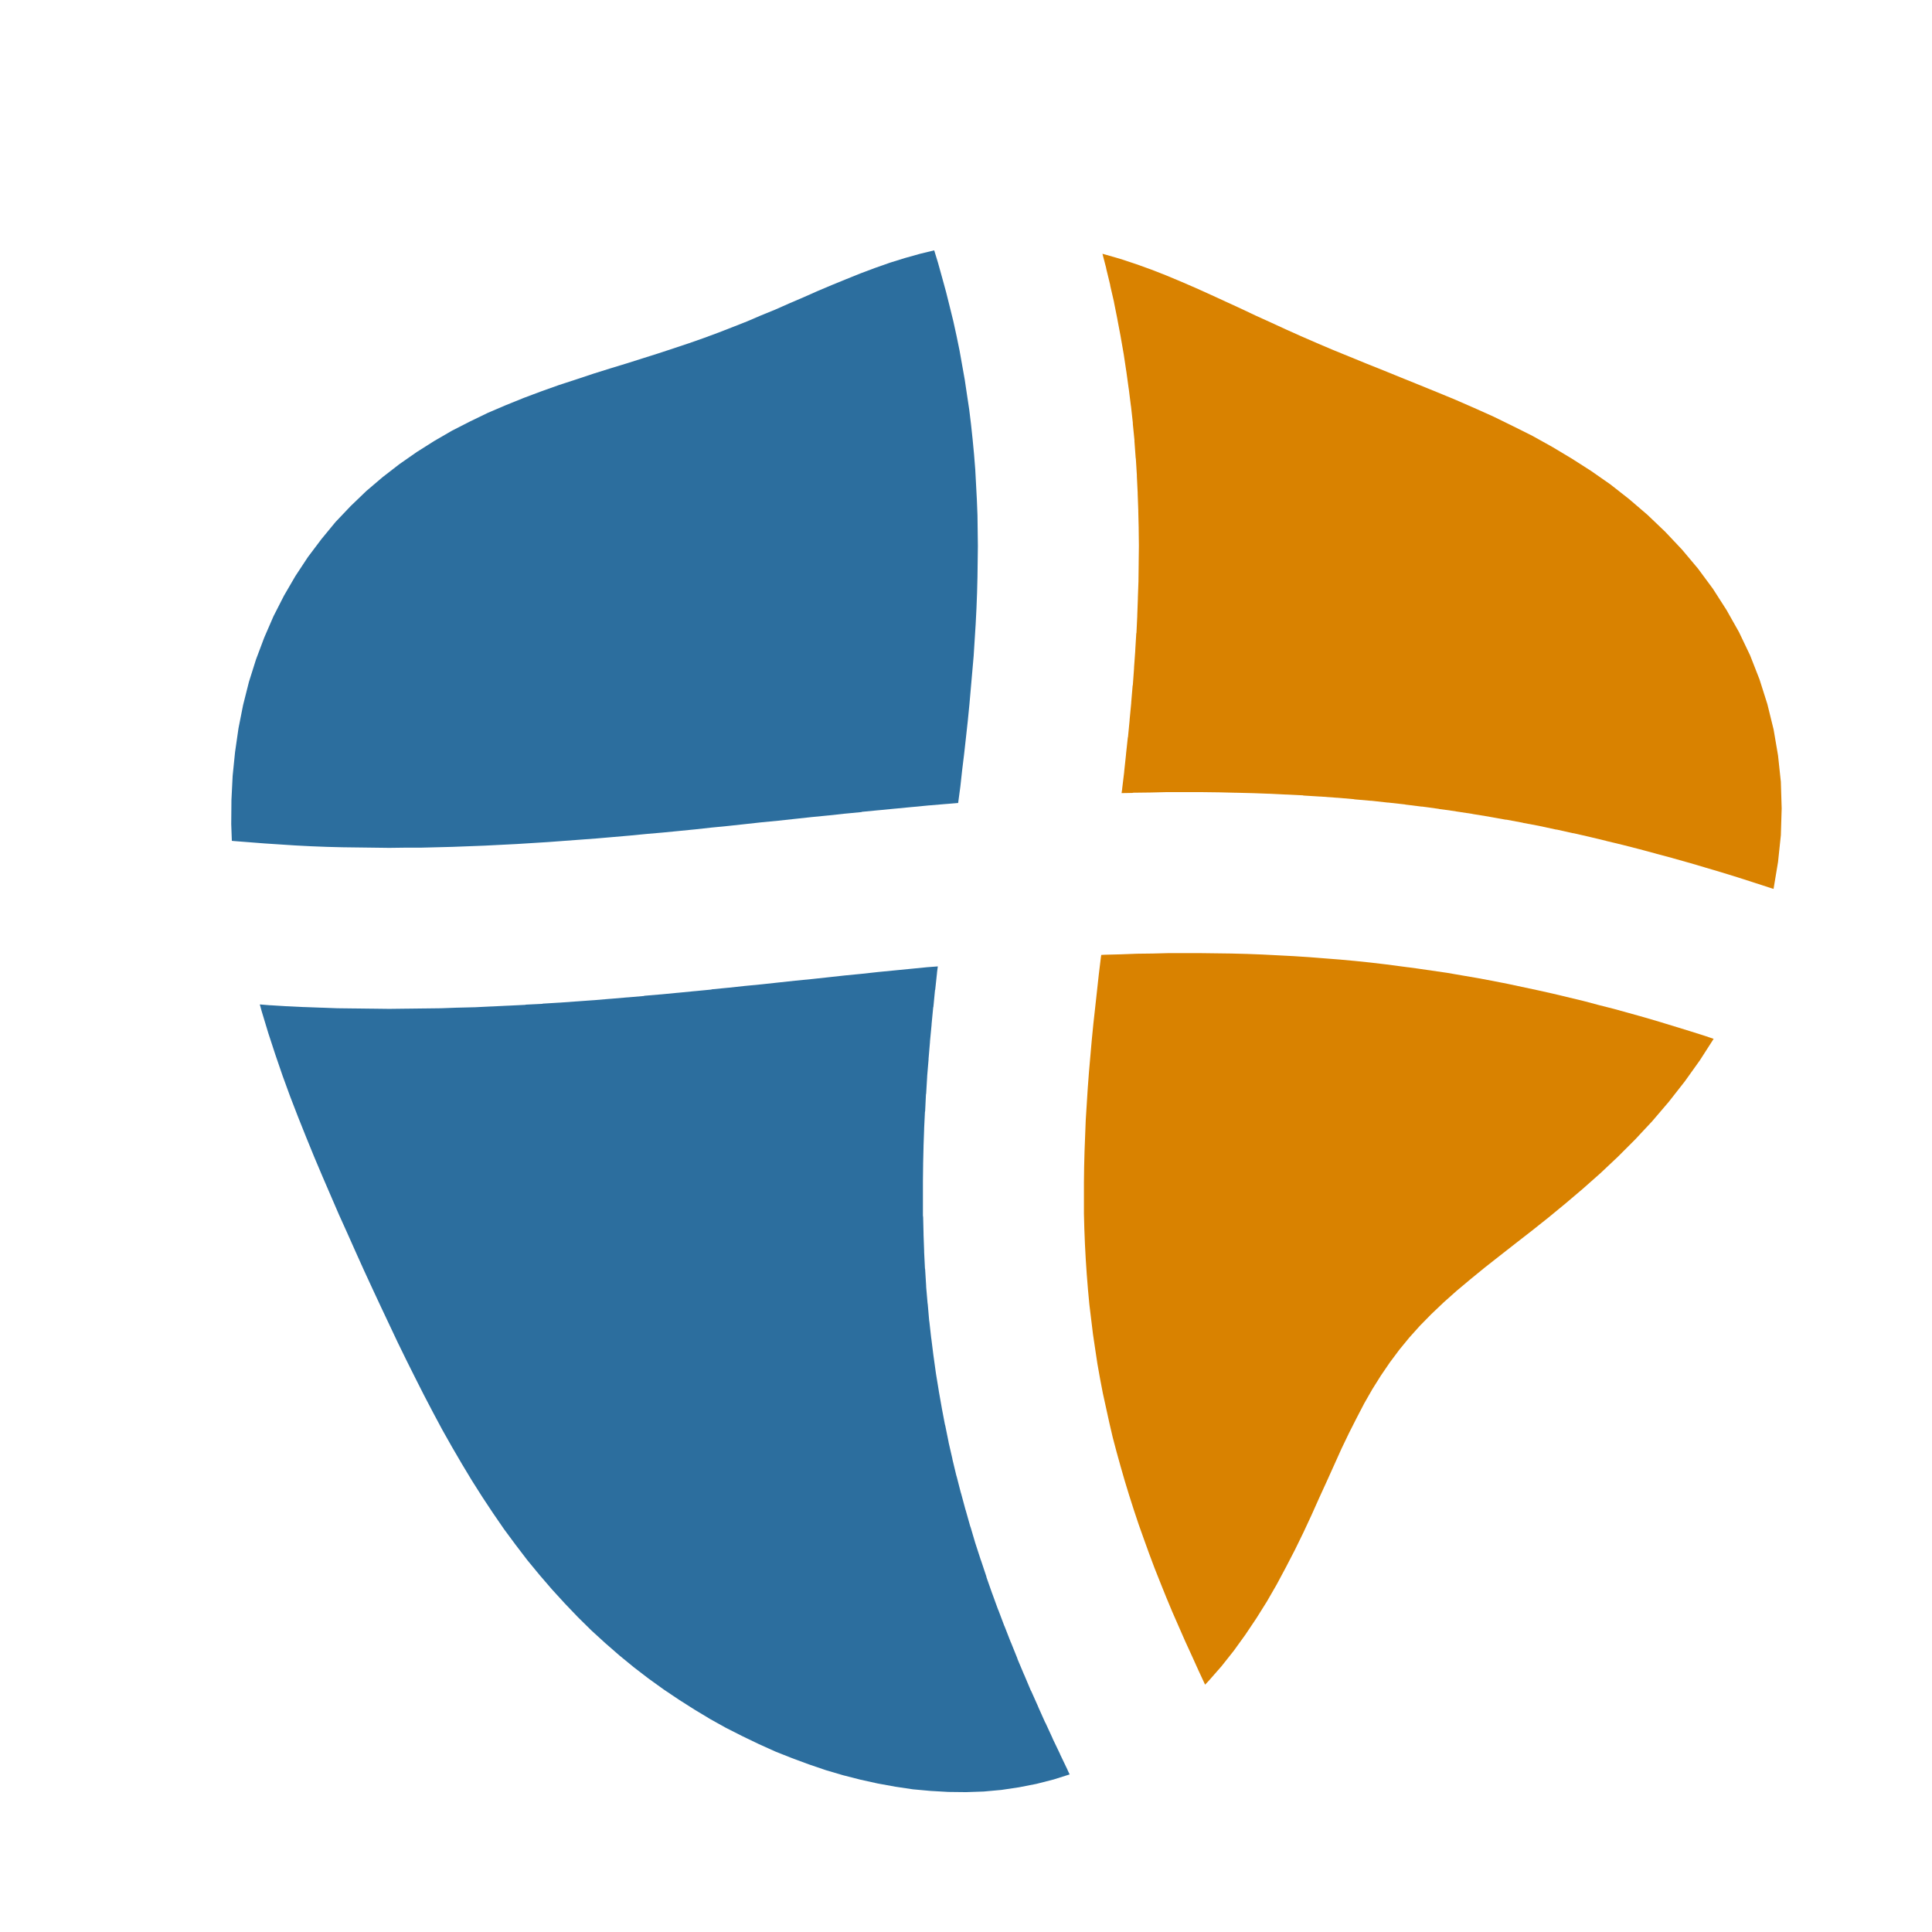
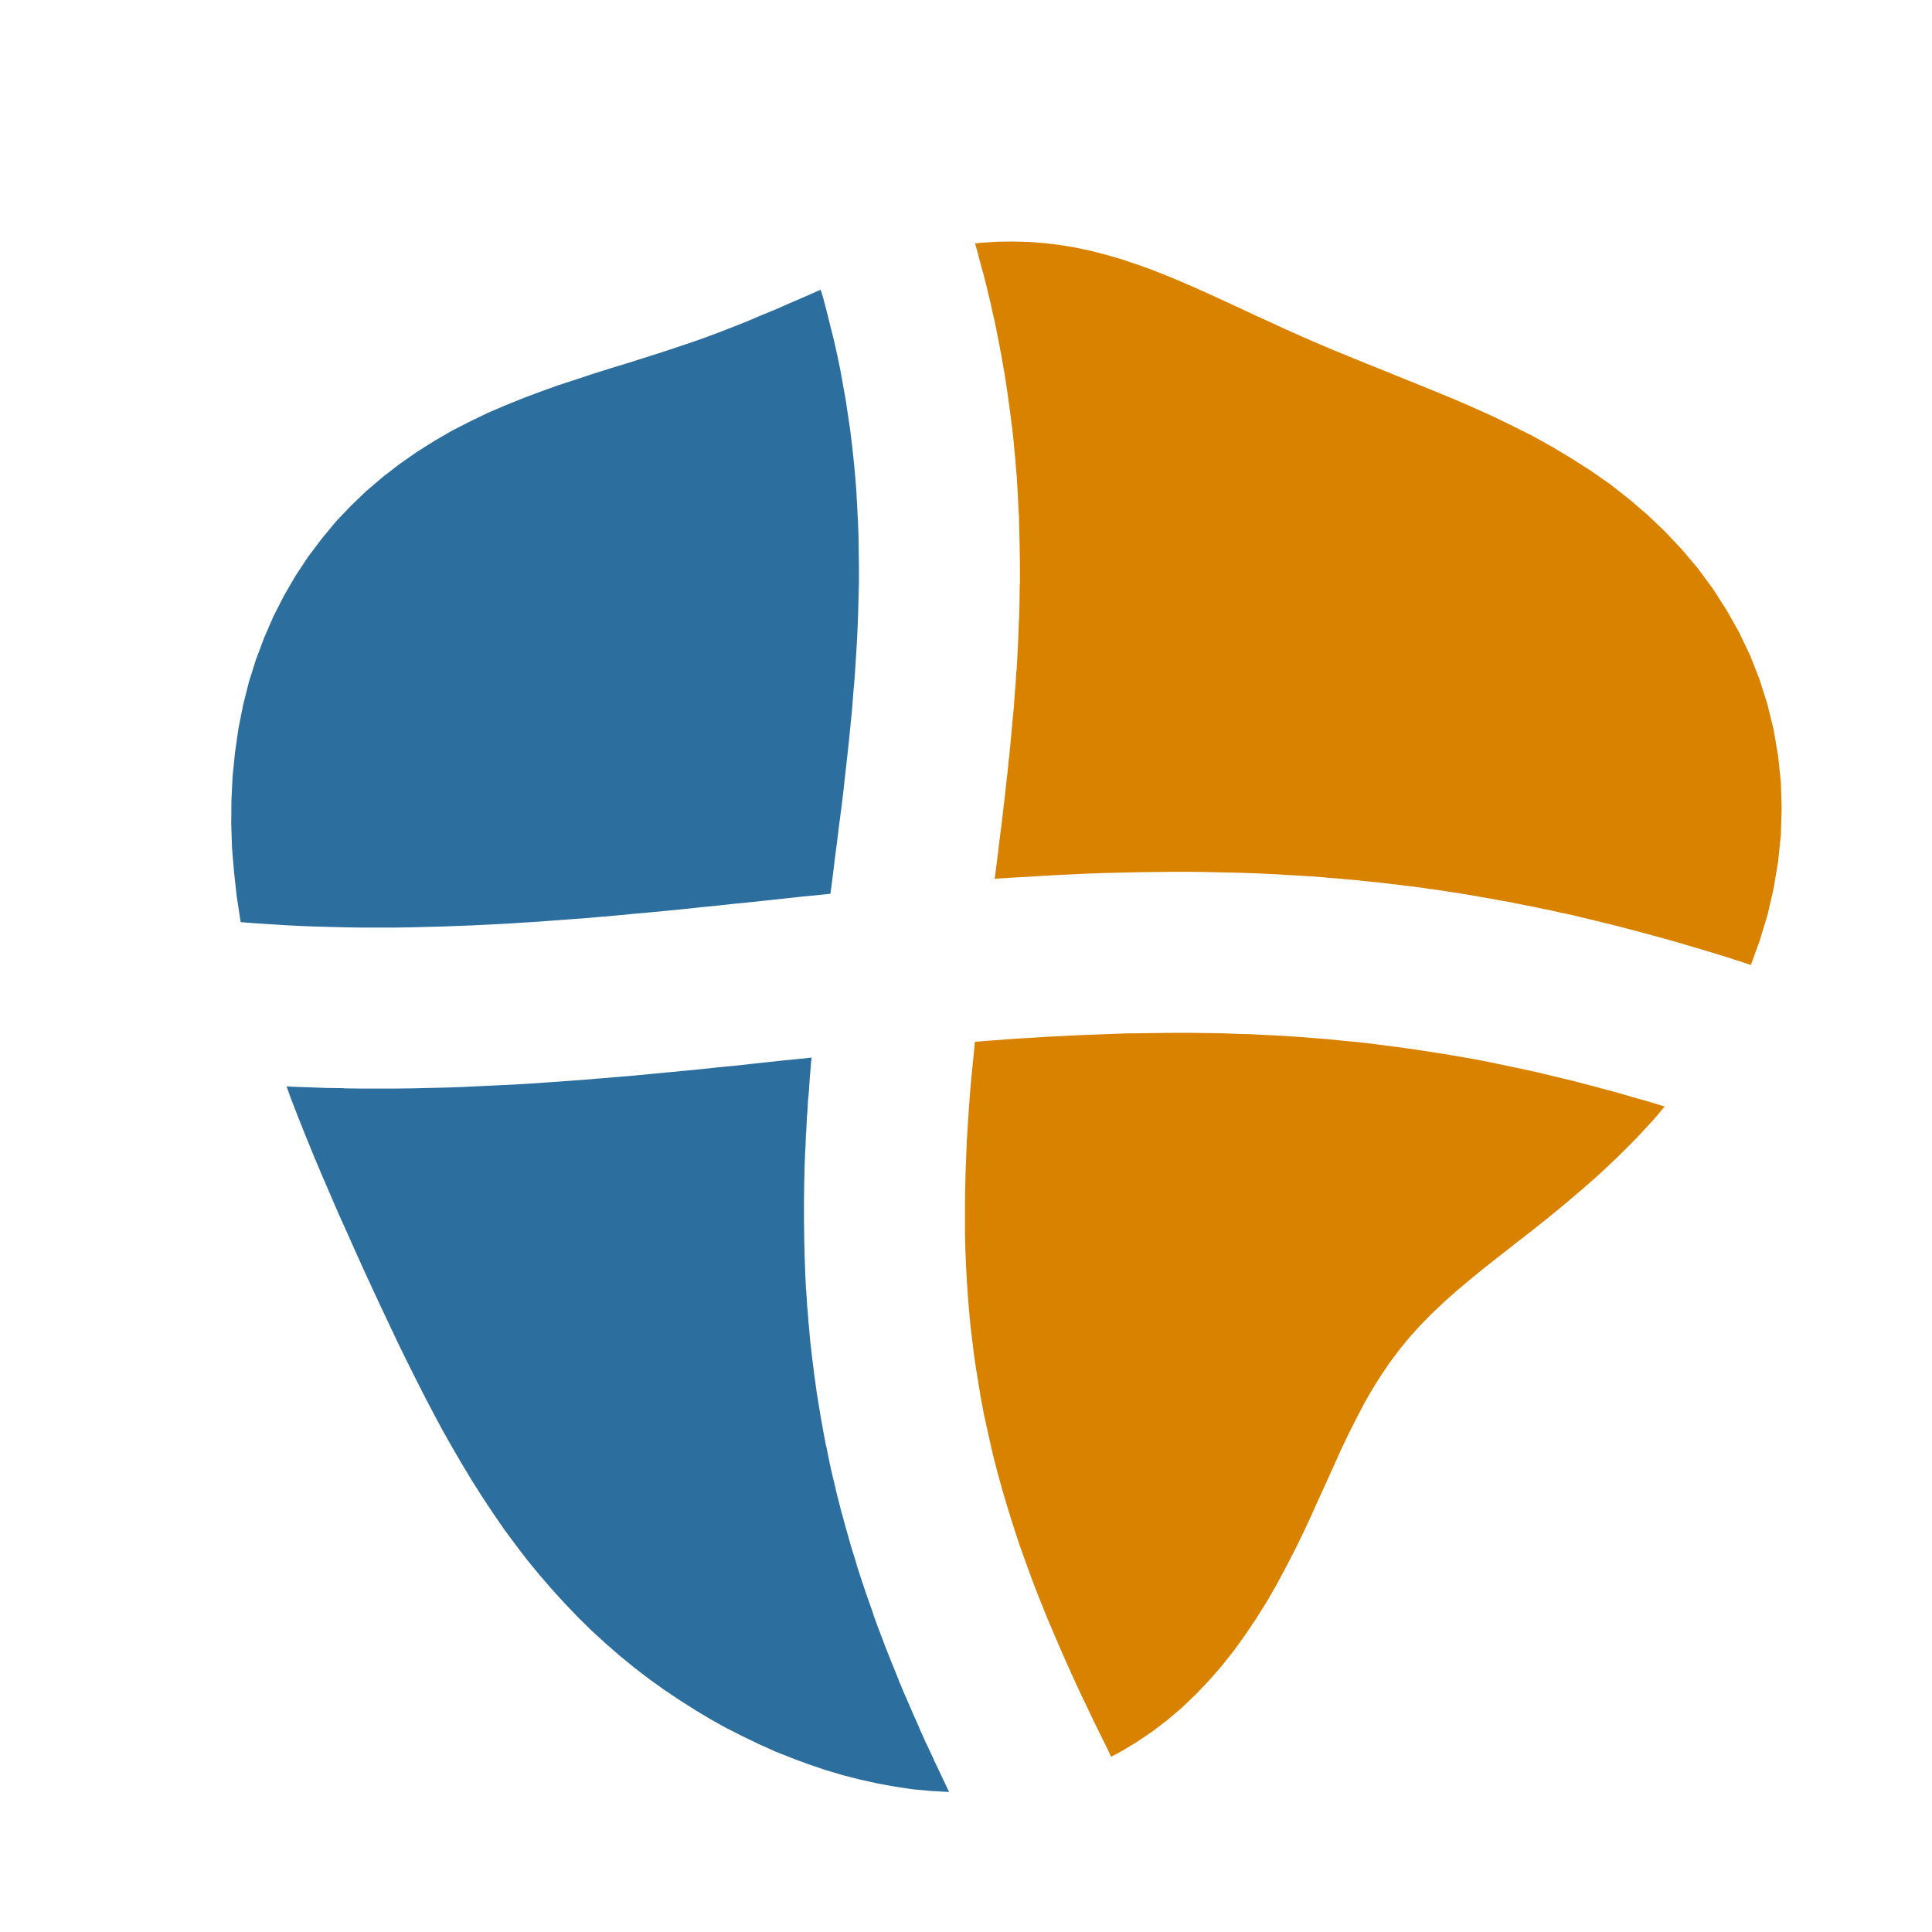
<svg xmlns="http://www.w3.org/2000/svg" viewBox="0 0 96 96">
-   <path d="M13.00,50.24 L13.33,51.33 L13.68,52.40 L14.04,53.45 L14.42,54.49 L14.81,55.50 L15.21,56.50 L15.61,57.48 L16.02,58.45 L16.43,59.40 L16.84,60.35 L17.26,61.28 L17.67,62.20 L18.08,63.11 L18.50,64.02 L18.92,64.92 L19.34,65.81 L19.76,66.70 L20.19,67.58 L20.63,68.46 L21.07,69.33 L21.52,70.19 L21.98,71.05 L22.46,71.90 L22.95,72.74 L23.45,73.57 L23.97,74.39 L24.50,75.19 L25.05,75.99 L25.62,76.76 L26.20,77.52 L26.81,78.26 L27.43,78.98 L28.07,79.68 L28.72,80.36 L29.39,81.02 L30.08,81.65 L30.78,82.26 L31.50,82.85 L32.23,83.41 L32.98,83.95 L33.74,84.46 L34.51,84.95 L35.29,85.42 L36.08,85.86 L36.89,86.27 L37.70,86.66 L38.52,87.03 L39.35,87.36 L40.19,87.67 L41.04,87.96 L41.89,88.21 L42.75,88.43 L43.61,88.62 L44.49,88.78 L45.36,88.91 L46.24,88.99 L47.12,89.04 L48.00,89.05 L48.88,89.02 L49.76,88.94 L50.63,88.81 L51.50,88.64 L52.36,88.42 L53.15,88.17 L53.05,87.96 L53.04,87.93 L52.68,87.18 L52.67,87.15 L52.31,86.40 L52.30,86.37 L51.95,85.61 L51.93,85.58 L51.59,84.82 L51.58,84.79 L51.24,84.03 L51.22,84.00 L50.90,83.24 L50.88,83.20 L50.56,82.44 L50.55,82.40 L50.24,81.63 L50.22,81.59 L49.92,80.82 L49.90,80.78 L49.61,80.01 L49.59,79.97 L49.31,79.20 L49.29,79.15 L49.02,78.38 L49.01,78.33 L48.75,77.55 L48.73,77.50 L48.48,76.73 L48.46,76.67 L48.23,75.89 L48.21,75.84 L47.99,75.06 L47.97,75.00 L47.76,74.22 L47.74,74.16 L47.54,73.38 L47.52,73.32 L47.33,72.53 L47.32,72.47 L47.14,71.69 L47.13,71.63 L46.97,70.84 L46.95,70.77 L46.80,69.98 L46.79,69.92 L46.65,69.13 L46.64,69.06 L46.51,68.27 L46.50,68.20 L46.39,67.41 L46.38,67.34 L46.28,66.54 L46.27,66.48 L46.18,65.68 L46.17,65.62 L46.10,64.81 L46.09,64.75 L46.02,63.94 L46.02,63.89 L45.97,63.08 L45.96,63.02 L45.92,62.21 L45.92,62.15 L45.89,61.34 L45.89,61.28 L45.87,60.47 L45.86,60.41 L45.86,59.60 L45.86,59.54 L45.86,58.72 L45.86,58.68 L45.87,57.85 L45.87,57.81 L45.89,56.98 L45.89,56.94 L45.92,56.11 L45.92,56.07 L45.96,55.25 L45.97,55.21 L46.01,54.38 L46.02,54.34 L46.07,53.51 L46.07,53.48 L46.14,52.65 L46.14,52.61 L46.21,51.78 L46.21,51.75 L46.29,50.92 L46.29,50.89 L46.37,50.06 L46.38,50.03 L46.46,49.20 L46.47,49.18 L46.56,48.34 L46.56,48.32 L46.60,48.02 L46.07,48.06 L45.26,48.14 L44.44,48.22 L43.62,48.30 L42.80,48.39 L41.98,48.47 L41.16,48.56 L40.33,48.65 L39.51,48.73 L38.68,48.82 L37.85,48.91 L37.02,48.99 L37.02,48.99 L36.19,49.08 L36.18,49.08 L35.36,49.16 L35.35,49.17 L34.52,49.25 L34.51,49.25 L33.69,49.33 L33.68,49.33 L32.85,49.41 L32.84,49.41 L32.01,49.48 L32.00,49.49 L31.18,49.56 L31.16,49.56 L30.34,49.63 L30.32,49.63 L29.50,49.70 L29.48,49.70 L28.65,49.76 L28.64,49.76 L27.81,49.82 L27.79,49.82 L26.97,49.87 L26.95,49.88 L26.13,49.92 L26.10,49.93 L25.28,49.97 L25.26,49.97 L24.44,50.01 L24.41,50.01 L23.59,50.05 L23.56,50.05 L22.75,50.07 L22.72,50.07 L21.90,50.10 L21.87,50.10 L21.05,50.11 L21.02,50.11 L20.21,50.12 L20.17,50.12 L19.36,50.13 L19.33,50.13 L18.51,50.12 L18.48,50.12 L17.67,50.11 L17.63,50.11 L16.82,50.10 L16.78,50.10 L15.97,50.07 L15.94,50.07 L15.13,50.04 L15.09,50.04 L14.28,50.00 L14.24,50.00 L13.43,49.95 L13.40,49.95 L12.91,49.91 L13.00,50.24 Z" fill="#2c6e9e" fill-opacity="1.0" />
-   <path d="M60.06,83.52 L60.70,82.79 L61.31,82.02 L61.88,81.23 L62.43,80.41 L62.95,79.58 L63.44,78.73 L63.90,77.87 L64.35,77.00 L64.77,76.14 L65.17,75.28 L65.55,74.43 L65.93,73.60 L66.30,72.78 L66.66,71.98 L67.03,71.21 L67.41,70.46 L67.79,69.73 L68.19,69.03 L68.61,68.36 L69.06,67.70 L69.53,67.07 L70.03,66.46 L70.56,65.87 L71.13,65.29 L71.74,64.71 L72.38,64.14 L73.06,63.57 L73.77,62.99 L74.52,62.40 L75.30,61.79 L76.11,61.16 L76.94,60.50 L77.79,59.80 L78.65,59.07 L79.52,58.30 L80.39,57.48 L81.25,56.62 L82.10,55.71 L82.92,54.75 L83.72,53.73 L84.47,52.68 L85.15,51.62 L84.71,51.47 L83.95,51.23 L83.20,51.00 L82.45,50.77 L81.70,50.55 L80.95,50.34 L80.19,50.13 L79.44,49.94 L78.69,49.74 L77.94,49.56 L77.19,49.38 L76.43,49.21 L75.68,49.05 L74.93,48.89 L74.17,48.74 L73.42,48.60 L72.66,48.47 L71.91,48.34 L71.15,48.23 L70.39,48.12 L69.63,48.02 L68.87,47.92 L68.11,47.83 L67.34,47.75 L66.58,47.68 L65.81,47.62 L65.05,47.56 L64.28,47.51 L63.51,47.47 L62.73,47.43 L61.96,47.40 L61.18,47.38 L60.41,47.37 L59.63,47.36 L58.84,47.36 L58.06,47.36 L57.28,47.38 L56.49,47.39 L55.70,47.42 L54.91,47.44 L54.72,47.45 L54.70,47.59 L54.60,48.41 L54.51,49.23 L54.42,50.05 L54.33,50.86 L54.25,51.67 L54.18,52.47 L54.11,53.27 L54.05,54.07 L54.00,54.86 L53.95,55.65 L53.92,56.43 L53.89,57.21 L53.87,57.99 L53.86,58.76 L53.86,59.53 L53.86,60.30 L53.88,61.06 L53.91,61.82 L53.95,62.57 L54.00,63.32 L54.06,64.07 L54.13,64.82 L54.22,65.56 L54.31,66.30 L54.42,67.04 L54.53,67.77 L54.66,68.50 L54.80,69.23 L54.96,69.96 L55.12,70.69 L55.29,71.42 L55.48,72.14 L55.68,72.86 L55.89,73.59 L56.11,74.31 L56.34,75.03 L56.58,75.75 L56.84,76.48 L57.10,77.20 L57.37,77.92 L57.66,78.65 L57.95,79.37 L58.25,80.09 L58.57,80.82 L58.89,81.55 L59.22,82.27 L59.55,83.00 L59.88,83.71 L60.06,83.52 Z" fill="#d98200" />
-   <path d="M88.13,44.15 L88.35,42.83 L88.49,41.50 L88.53,40.17 L88.49,38.85 L88.35,37.54 L88.13,36.25 L87.82,34.99 L87.43,33.76 L86.96,32.56 L86.41,31.41 L85.79,30.31 L85.11,29.25 L84.37,28.25 L83.58,27.31 L82.74,26.42 L81.86,25.58 L80.95,24.80 L80.02,24.07 L79.06,23.40 L78.09,22.78 L77.12,22.20 L76.15,21.66 L75.17,21.17 L74.21,20.70 L73.25,20.27 L72.31,19.86 L71.39,19.48 L70.48,19.11 L69.59,18.75 L68.73,18.40 L67.88,18.06 L67.05,17.72 L66.24,17.39 L65.44,17.05 L64.66,16.71 L63.90,16.37 L63.14,16.02 L62.39,15.68 L61.65,15.33 L60.91,14.99 L60.17,14.65 L59.44,14.32 L58.70,14.00 L57.96,13.69 L57.22,13.40 L56.47,13.13 L55.72,12.88 L54.96,12.66 L54.78,12.61 L54.96,13.30 L54.97,13.36 L55.16,14.14 L55.17,14.21 L55.35,14.99 L55.36,15.05 L55.52,15.85 L55.53,15.91 L55.68,16.70 L55.69,16.76 L55.83,17.56 L55.84,17.62 L55.96,18.42 L55.97,18.48 L56.08,19.28 L56.09,19.34 L56.19,20.14 L56.20,20.20 L56.29,21.01 L56.29,21.07 L56.37,21.87 L56.37,21.93 L56.43,22.74 L56.44,22.80 L56.49,23.61 L56.49,23.67 L56.53,24.48 L56.53,24.53 L56.56,25.35 L56.56,25.40 L56.58,26.22 L56.58,26.27 L56.59,27.09 L56.59,27.14 L56.58,27.96 L56.58,28.01 L56.57,28.83 L56.57,28.88 L56.54,29.70 L56.54,29.75 L56.51,30.57 L56.51,30.61 L56.47,31.44 L56.46,31.48 L56.41,32.31 L56.41,32.34 L56.35,33.17 L56.35,33.21 L56.29,34.04 L56.28,34.07 L56.21,34.90 L56.21,34.93 L56.13,35.76 L56.13,35.79 L56.05,36.62 L56.04,36.65 L55.95,37.48 L55.95,37.50 L55.86,38.34 L55.86,38.36 L55.76,39.19 L55.76,39.21 L55.73,39.41 L56.27,39.40 L56.30,39.39 L57.12,39.38 L57.15,39.38 L57.96,39.36 L57.99,39.36 L58.81,39.36 L58.84,39.36 L59.66,39.36 L59.69,39.36 L60.50,39.37 L60.54,39.37 L61.35,39.39 L61.39,39.39 L62.20,39.41 L62.23,39.41 L63.04,39.44 L63.08,39.44 L63.89,39.48 L63.93,39.48 L64.74,39.52 L64.77,39.53 L65.58,39.58 L65.62,39.58 L66.43,39.64 L66.46,39.64 L67.27,39.71 L67.31,39.72 L68.11,39.79 L68.15,39.79 L68.96,39.88 L68.99,39.88 L69.80,39.97 L69.84,39.98 L70.64,40.08 L70.68,40.08 L71.48,40.19 L71.52,40.20 L72.32,40.31 L72.35,40.32 L73.15,40.44 L73.19,40.45 L73.99,40.58 L74.03,40.59 L74.82,40.73 L74.86,40.73 L75.66,40.88 L75.69,40.89 L76.49,41.04 L76.53,41.05 L77.32,41.22 L77.35,41.22 L78.15,41.40 L78.18,41.40 L78.97,41.58 L79.01,41.59 L79.80,41.78 L79.83,41.79 L80.62,41.98 L80.66,41.99 L81.44,42.19 L81.48,42.20 L82.26,42.41 L82.29,42.42 L83.08,42.63 L83.11,42.64 L83.89,42.86 L83.93,42.87 L84.71,43.10 L84.74,43.11 L85.52,43.34 L85.55,43.35 L86.33,43.59 L86.36,43.60 L87.14,43.85 L87.17,43.86 L87.94,44.11 L87.97,44.12 L88.13,44.17 L88.13,44.15 Z" fill="#d98200" />
-   <path d="M45.72,12.61 L44.97,12.82 L44.23,13.05 L43.49,13.31 L42.77,13.58 L42.05,13.87 L41.34,14.16 L40.63,14.46 L39.93,14.77 L39.23,15.07 L38.53,15.38 L37.82,15.67 L37.12,15.97 L36.41,16.25 L35.69,16.53 L34.96,16.80 L34.22,17.06 L33.47,17.31 L32.71,17.56 L31.92,17.81 L31.13,18.06 L30.31,18.31 L29.48,18.57 L28.64,18.85 L27.78,19.13 L26.91,19.44 L26.03,19.77 L25.14,20.13 L24.25,20.51 L23.36,20.94 L22.46,21.40 L21.58,21.91 L20.71,22.46 L19.85,23.06 L19.01,23.71 L18.20,24.40 L17.42,25.15 L16.67,25.94 L15.97,26.79 L15.30,27.68 L14.68,28.62 L14.11,29.60 L13.59,30.62 L13.13,31.68 L12.72,32.77 L12.37,33.88 L12.08,35.03 L11.85,36.19 L11.68,37.37 L11.56,38.55 L11.50,39.75 L11.49,40.95 L11.52,41.78 L11.61,41.79 L12.38,41.85 L13.15,41.91 L13.91,41.96 L14.68,42.01 L15.46,42.05 L16.23,42.08 L17.01,42.10 L17.78,42.11 L18.56,42.12 L19.34,42.13 L20.13,42.12 L20.91,42.12 L21.70,42.10 L22.49,42.08 L23.28,42.05 L24.07,42.02 L24.86,41.98 L25.66,41.94 L26.46,41.89 L27.26,41.84 L28.06,41.78 L28.87,41.72 L29.67,41.66 L30.48,41.59 L31.29,41.52 L32.11,41.44 L32.92,41.37 L33.74,41.29 L34.55,41.21 L35.37,41.12 L36.19,41.04 L37.02,40.95 L37.84,40.86 L38.67,40.78 L39.50,40.69 L40.33,40.60 L41.15,40.52 L41.16,40.52 L41.98,40.43 L41.99,40.43 L42.82,40.35 L42.82,40.34 L43.65,40.26 L43.66,40.26 L44.48,40.18 L44.49,40.18 L45.32,40.10 L45.33,40.10 L46.16,40.02 L46.17,40.02 L47.00,39.95 L47.01,39.95 L47.61,39.90 L47.72,39.08 L47.81,38.26 L47.91,37.44 L48.00,36.63 L48.09,35.81 L48.17,35.00 L48.24,34.20 L48.31,33.40 L48.38,32.60 L48.43,31.81 L48.48,31.02 L48.52,30.23 L48.55,29.45 L48.57,28.67 L48.58,27.90 L48.59,27.13 L48.58,26.36 L48.57,25.60 L48.54,24.84 L48.50,24.08 L48.46,23.33 L48.40,22.58 L48.33,21.84 L48.25,21.09 L48.16,20.35 L48.05,19.62 L47.94,18.88 L47.81,18.15 L47.68,17.42 L47.53,16.69 L47.37,15.96 L47.19,15.23 L47.01,14.51 L46.81,13.78 L46.61,13.06 L46.42,12.44 L45.72,12.61 Z" fill="#2c6e9e" fill-opacity="1.0" />
+   <path d="M14.42,54.49 L14.81,55.50 L15.21,56.50 L15.61,57.48 L16.02,58.45 L16.43,59.40 L16.84,60.35 L17.26,61.28 L17.67,62.20 L18.08,63.11 L18.50,64.02 L18.92,64.92 L19.34,65.81 L19.76,66.70 L20.19,67.58 L20.63,68.46 L21.07,69.33 L21.52,70.19 L21.98,71.05 L22.46,71.90 L22.95,72.74 L23.45,73.57 L23.97,74.39 L24.50,75.19 L25.05,75.99 L25.62,76.76 L26.20,77.52 L26.81,78.26 L27.43,78.98 L28.07,79.68 L28.72,80.36 L29.39,81.02 L30.08,81.65 L30.78,82.26 L31.50,82.85 L32.23,83.41 L32.98,83.95 L33.74,84.46 L34.51,84.95 L35.29,85.42 L36.08,85.86 L36.89,86.27 L37.70,86.66 L38.52,87.03 L39.35,87.36 L40.19,87.67 L41.04,87.96 L41.89,88.21 L42.75,88.43 L43.61,88.62 L44.49,88.78 L45.36,88.91 L46.24,88.99 L47.12,89.04 L47.16,89.04 L47.14,89.00 L47.13,88.98 L46.77,88.22 L46.76,88.20 L46.40,87.44 L46.39,87.41 L46.04,86.66 L46.02,86.63 L45.68,85.87 L45.67,85.83 L45.33,85.07 L45.32,85.04 L44.99,84.28 L44.97,84.24 L44.65,83.48 L44.64,83.44 L44.33,82.67 L44.31,82.63 L44.01,81.87 L43.99,81.82 L43.70,81.05 L43.68,81.01 L43.40,80.24 L43.39,80.19 L43.12,79.42 L43.10,79.37 L42.84,78.60 L42.82,78.54 L42.57,77.77 L42.56,77.71 L42.32,76.94 L42.30,76.88 L42.08,76.10 L42.06,76.04 L41.85,75.26 L41.83,75.21 L41.63,74.42 L41.61,74.36 L41.43,73.58 L41.41,73.52 L41.23,72.73 L41.22,72.67 L41.06,71.88 L41.04,71.82 L40.89,71.02 L40.88,70.96 L40.74,70.17 L40.73,70.10 L40.60,69.31 L40.59,69.25 L40.48,68.45 L40.47,68.39 L40.37,67.58 L40.36,67.52 L40.27,66.72 L40.26,66.66 L40.19,65.85 L40.18,65.79 L40.12,64.99 L40.11,64.93 L40.06,64.12 L40.05,64.06 L40.01,63.25 L40.01,63.19 L39.98,62.38 L39.98,62.32 L39.96,61.51 L39.96,61.45 L39.95,60.64 L39.95,60.59 L39.95,59.77 L39.95,59.72 L39.96,58.90 L39.96,58.85 L39.98,58.03 L39.98,57.98 L40.01,57.16 L40.02,57.11 L40.05,56.29 L40.06,56.25 L40.10,55.42 L40.11,55.38 L40.16,54.55 L40.17,54.52 L40.23,53.69 L40.23,53.66 L40.30,52.82 L40.30,52.79 L40.33,52.55 L39.78,52.61 L38.95,52.69 L38.12,52.78 L37.29,52.87 L36.47,52.96 L36.46,52.96 L35.63,53.04 L35.63,53.04 L34.80,53.13 L34.79,53.13 L33.97,53.21 L33.96,53.21 L33.13,53.29 L33.12,53.29 L32.30,53.37 L32.28,53.37 L31.46,53.45 L31.44,53.45 L30.62,53.52 L30.60,53.52 L29.78,53.59 L29.76,53.59 L28.94,53.66 L28.92,53.66 L28.10,53.72 L28.08,53.72 L27.26,53.78 L27.24,53.78 L26.41,53.84 L26.39,53.84 L25.57,53.89 L25.55,53.89 L24.72,53.93 L24.70,53.93 L23.88,53.97 L23.85,53.97 L23.03,54.01 L23.01,54.01 L22.19,54.04 L22.16,54.04 L21.34,54.06 L21.31,54.06 L20.50,54.08 L20.47,54.08 L19.65,54.09 L19.62,54.09 L18.80,54.09 L18.77,54.09 L17.96,54.09 L17.92,54.09 L17.11,54.08 L17.07,54.07 L16.26,54.06 L16.23,54.06 L15.42,54.03 L15.38,54.03 L14.57,54.00 L14.53,54.00 L14.24,53.98 L14.42,54.49 Z" fill="#2c6e9e" fill-opacity="1.0" />
+   <path d="M55.69,87.04 L56.47,86.57 L57.24,86.05 L57.99,85.48 L58.71,84.87 L59.40,84.21 L60.06,83.52 L60.70,82.79 L61.31,82.02 L61.88,81.23 L62.43,80.41 L62.95,79.58 L63.44,78.73 L63.90,77.87 L64.35,77.00 L64.77,76.14 L65.17,75.28 L65.55,74.43 L65.93,73.60 L66.30,72.78 L66.66,71.98 L67.03,71.21 L67.41,70.46 L67.79,69.73 L68.19,69.03 L68.61,68.36 L69.06,67.70 L69.53,67.07 L70.03,66.46 L70.56,65.87 L71.13,65.29 L71.74,64.71 L72.38,64.14 L73.06,63.57 L73.77,62.99 L74.52,62.40 L75.30,61.79 L76.11,61.16 L76.94,60.50 L77.79,59.80 L78.65,59.07 L79.52,58.30 L80.39,57.48 L81.25,56.62 L82.10,55.71 L82.72,54.98 L82.64,54.96 L81.89,54.73 L81.14,54.52 L80.39,54.30 L79.64,54.10 L78.89,53.90 L78.13,53.70 L77.38,53.52 L76.63,53.34 L75.88,53.17 L75.12,53.01 L74.37,52.85 L73.62,52.70 L72.86,52.56 L72.11,52.43 L71.35,52.31 L70.59,52.19 L69.83,52.08 L69.07,51.98 L68.31,51.88 L67.55,51.79 L66.79,51.72 L66.02,51.64 L65.26,51.58 L64.49,51.52 L63.72,51.47 L62.95,51.43 L62.18,51.39 L61.40,51.37 L60.63,51.34 L59.85,51.33 L59.07,51.32 L58.29,51.32 L57.50,51.33 L56.72,51.34 L55.93,51.35 L55.14,51.38 L54.35,51.41 L53.56,51.44 L52.76,51.48 L51.96,51.52 L51.17,51.57 L50.36,51.62 L49.56,51.68 L48.76,51.74 L48.44,51.77 L48.43,51.90 L48.35,52.71 L48.27,53.51 L48.20,54.31 L48.14,55.11 L48.09,55.90 L48.04,56.69 L48.01,57.47 L47.98,58.25 L47.96,59.03 L47.95,59.80 L47.95,60.57 L47.95,61.34 L47.97,62.10 L48.00,62.86 L48.04,63.61 L48.09,64.37 L48.15,65.11 L48.22,65.86 L48.31,66.60 L48.40,67.34 L48.51,68.08 L48.63,68.81 L48.75,69.54 L48.89,70.28 L49.05,71.00 L49.21,71.73 L49.38,72.46 L49.57,73.18 L49.77,73.91 L49.98,74.63 L50.20,75.35 L50.43,76.07 L50.67,76.80 L50.93,77.52 L51.19,78.24 L51.46,78.96 L51.75,79.69 L52.04,80.41 L52.35,81.14 L52.66,81.86 L52.98,82.59 L53.31,83.32 L53.64,84.04 L53.99,84.77 L54.34,85.51 L54.70,86.24 L55.06,86.97 L55.21,87.29 L55.69,87.04 Z" fill="#d98200" />
+   <path d="M40.63,14.46 L39.93,14.77 L39.23,15.07 L38.53,15.38 L37.82,15.67 L37.12,15.97 L36.41,16.25 L35.69,16.53 L34.96,16.80 L34.22,17.06 L33.47,17.31 L32.71,17.56 L31.92,17.81 L31.13,18.06 L30.31,18.31 L29.48,18.57 L28.64,18.85 L27.78,19.13 L26.91,19.44 L26.03,19.77 L25.14,20.13 L24.25,20.51 L23.36,20.94 L22.46,21.40 L21.58,21.91 L20.71,22.46 L19.85,23.06 L19.01,23.71 L18.20,24.40 L17.42,25.15 L16.67,25.94 L15.97,26.79 L15.30,27.68 L14.68,28.62 L14.11,29.60 L13.59,30.62 L13.13,31.68 L12.72,32.77 L12.37,33.88 L12.08,35.03 L11.85,36.19 L11.68,37.37 L11.56,38.55 L11.50,39.75 L11.49,40.95 L11.53,42.15 L11.63,43.34 L11.76,44.52 L11.94,45.70 L11.96,45.82 L12.59,45.87 L13.36,45.92 L14.13,45.97 L14.90,46.01 L15.67,46.04 L16.45,46.06 L17.23,46.08 L18.01,46.09 L18.79,46.09 L19.57,46.09 L20.35,46.08 L21.14,46.06 L21.93,46.04 L22.72,46.01 L23.51,45.98 L24.31,45.94 L25.10,45.90 L25.90,45.85 L26.70,45.80 L27.51,45.74 L28.31,45.68 L29.12,45.62 L29.93,45.55 L30.74,45.48 L31.55,45.40 L32.36,45.33 L33.18,45.25 L34.00,45.17 L34.82,45.08 L35.64,45.00 L36.46,44.91 L37.28,44.83 L38.11,44.74 L38.94,44.65 L39.77,44.56 L40.60,44.48 L40.60,44.48 L41.26,44.41 L41.28,44.29 L41.39,43.45 L41.49,42.61 L41.60,41.78 L41.70,40.95 L41.81,40.13 L41.91,39.30 L42.00,38.48 L42.09,37.67 L42.18,36.85 L42.26,36.05 L42.34,35.24 L42.40,34.44 L42.47,33.64 L42.52,32.85 L42.57,32.06 L42.61,31.27 L42.64,30.49 L42.66,29.71 L42.68,28.94 L42.68,28.17 L42.67,27.40 L42.66,26.64 L42.63,25.88 L42.59,25.13 L42.55,24.37 L42.49,23.62 L42.42,22.88 L42.34,22.14 L42.25,21.40 L42.14,20.66 L42.03,19.92 L41.90,19.19 L41.77,18.46 L41.62,17.73 L41.46,17.00 L41.28,16.28 L41.10,15.55 L40.91,14.83 L40.78,14.40 L40.63,14.46 Z" fill="#2c6e9e" fill-opacity="1.0" />
+   <path d="M87.44,46.74 L87.83,45.45 L88.13,44.15 L88.35,42.83 L88.49,41.50 L88.53,40.17 L88.49,38.85 L88.35,37.54 L88.13,36.25 L87.82,34.99 L87.43,33.76 L86.96,32.56 L86.41,31.41 L85.79,30.31 L85.11,29.25 L84.37,28.25 L83.58,27.31 L82.74,26.42 L81.86,25.58 L80.95,24.80 L80.02,24.07 L79.06,23.40 L78.09,22.78 L77.12,22.20 L76.15,21.66 L75.17,21.17 L74.21,20.70 L73.25,20.27 L72.31,19.86 L71.39,19.48 L70.48,19.11 L69.59,18.75 L68.73,18.40 L67.88,18.06 L67.05,17.72 L66.24,17.39 L65.44,17.05 L64.66,16.71 L63.90,16.37 L63.14,16.02 L62.39,15.68 L61.65,15.33 L60.91,14.99 L60.17,14.65 L59.44,14.32 L58.70,14.00 L57.96,13.69 L57.22,13.40 L56.47,13.13 L55.72,12.88 L54.96,12.66 L54.19,12.46 L53.43,12.30 L52.65,12.17 L51.88,12.08 L51.10,12.02 L50.32,12.00 L49.55,12.01 L48.77,12.06 L48.45,12.10 L48.61,12.66 L48.62,12.72 L48.83,13.50 L48.85,13.56 L49.05,14.34 L49.06,14.40 L49.25,15.19 L49.26,15.25 L49.44,16.04 L49.45,16.10 L49.61,16.89 L49.62,16.95 L49.77,17.74 L49.78,17.80 L49.92,18.60 L49.93,18.66 L50.05,19.46 L50.06,19.52 L50.17,20.32 L50.18,20.38 L50.28,21.18 L50.29,21.24 L50.38,22.05 L50.38,22.11 L50.46,22.91 L50.46,22.97 L50.53,23.78 L50.53,23.84 L50.58,24.65 L50.58,24.71 L50.62,25.52 L50.63,25.58 L50.65,26.39 L50.65,26.45 L50.67,27.26 L50.67,27.31 L50.68,28.13 L50.68,28.18 L50.68,29.00 L50.67,29.05 L50.66,29.87 L50.66,29.92 L50.64,30.74 L50.63,30.79 L50.60,31.61 L50.60,31.65 L50.56,32.48 L50.56,32.52 L50.51,33.35 L50.50,33.38 L50.45,34.21 L50.44,34.25 L50.38,35.08 L50.38,35.11 L50.30,35.94 L50.30,35.97 L50.22,36.81 L50.22,36.83 L50.14,37.67 L50.13,37.69 L50.05,38.52 L50.04,38.55 L49.95,39.38 L49.95,39.40 L49.85,40.24 L49.85,40.25 L49.75,41.09 L49.75,41.10 L49.64,41.94 L49.64,41.95 L49.54,42.79 L49.54,42.79 L49.43,43.63 L49.42,43.67 L49.80,43.64 L49.82,43.64 L50.64,43.59 L50.67,43.59 L51.49,43.54 L51.51,43.54 L52.33,43.49 L52.36,43.49 L53.18,43.45 L53.20,43.45 L54.02,43.41 L54.05,43.41 L54.87,43.38 L54.90,43.38 L55.71,43.36 L55.74,43.36 L56.56,43.34 L56.59,43.34 L57.41,43.33 L57.44,43.33 L58.25,43.32 L58.29,43.32 L59.10,43.32 L59.13,43.32 L59.95,43.33 L59.98,43.33 L60.79,43.35 L60.83,43.35 L61.64,43.37 L61.68,43.37 L62.49,43.40 L62.52,43.40 L63.33,43.44 L63.37,43.44 L64.18,43.49 L64.22,43.49 L65.02,43.54 L65.06,43.54 L65.87,43.60 L65.91,43.61 L66.71,43.67 L66.75,43.68 L67.56,43.75 L67.60,43.76 L68.40,43.84 L68.44,43.84 L69.24,43.94 L69.28,43.94 L70.08,44.04 L70.12,44.04 L70.92,44.15 L70.96,44.16 L71.76,44.27 L71.80,44.28 L72.60,44.40 L72.64,44.41 L73.43,44.54 L73.47,44.55 L74.27,44.69 L74.30,44.70 L75.10,44.84 L75.14,44.85 L75.93,45.01 L75.97,45.01 L76.76,45.18 L76.80,45.18 L77.59,45.36 L77.63,45.36 L78.42,45.54 L78.45,45.55 L79.24,45.74 L79.28,45.75 L80.06,45.94 L80.10,45.95 L80.88,46.15 L80.92,46.16 L81.70,46.37 L81.74,46.38 L82.52,46.59 L82.55,46.60 L83.34,46.82 L83.37,46.83 L84.15,47.06 L84.18,47.07 L84.96,47.30 L84.99,47.31 L85.77,47.55 L85.80,47.56 L86.58,47.81 L86.61,47.82 L87.00,47.95 L87.44,46.74 Z" fill="#d98200" />
</svg>
